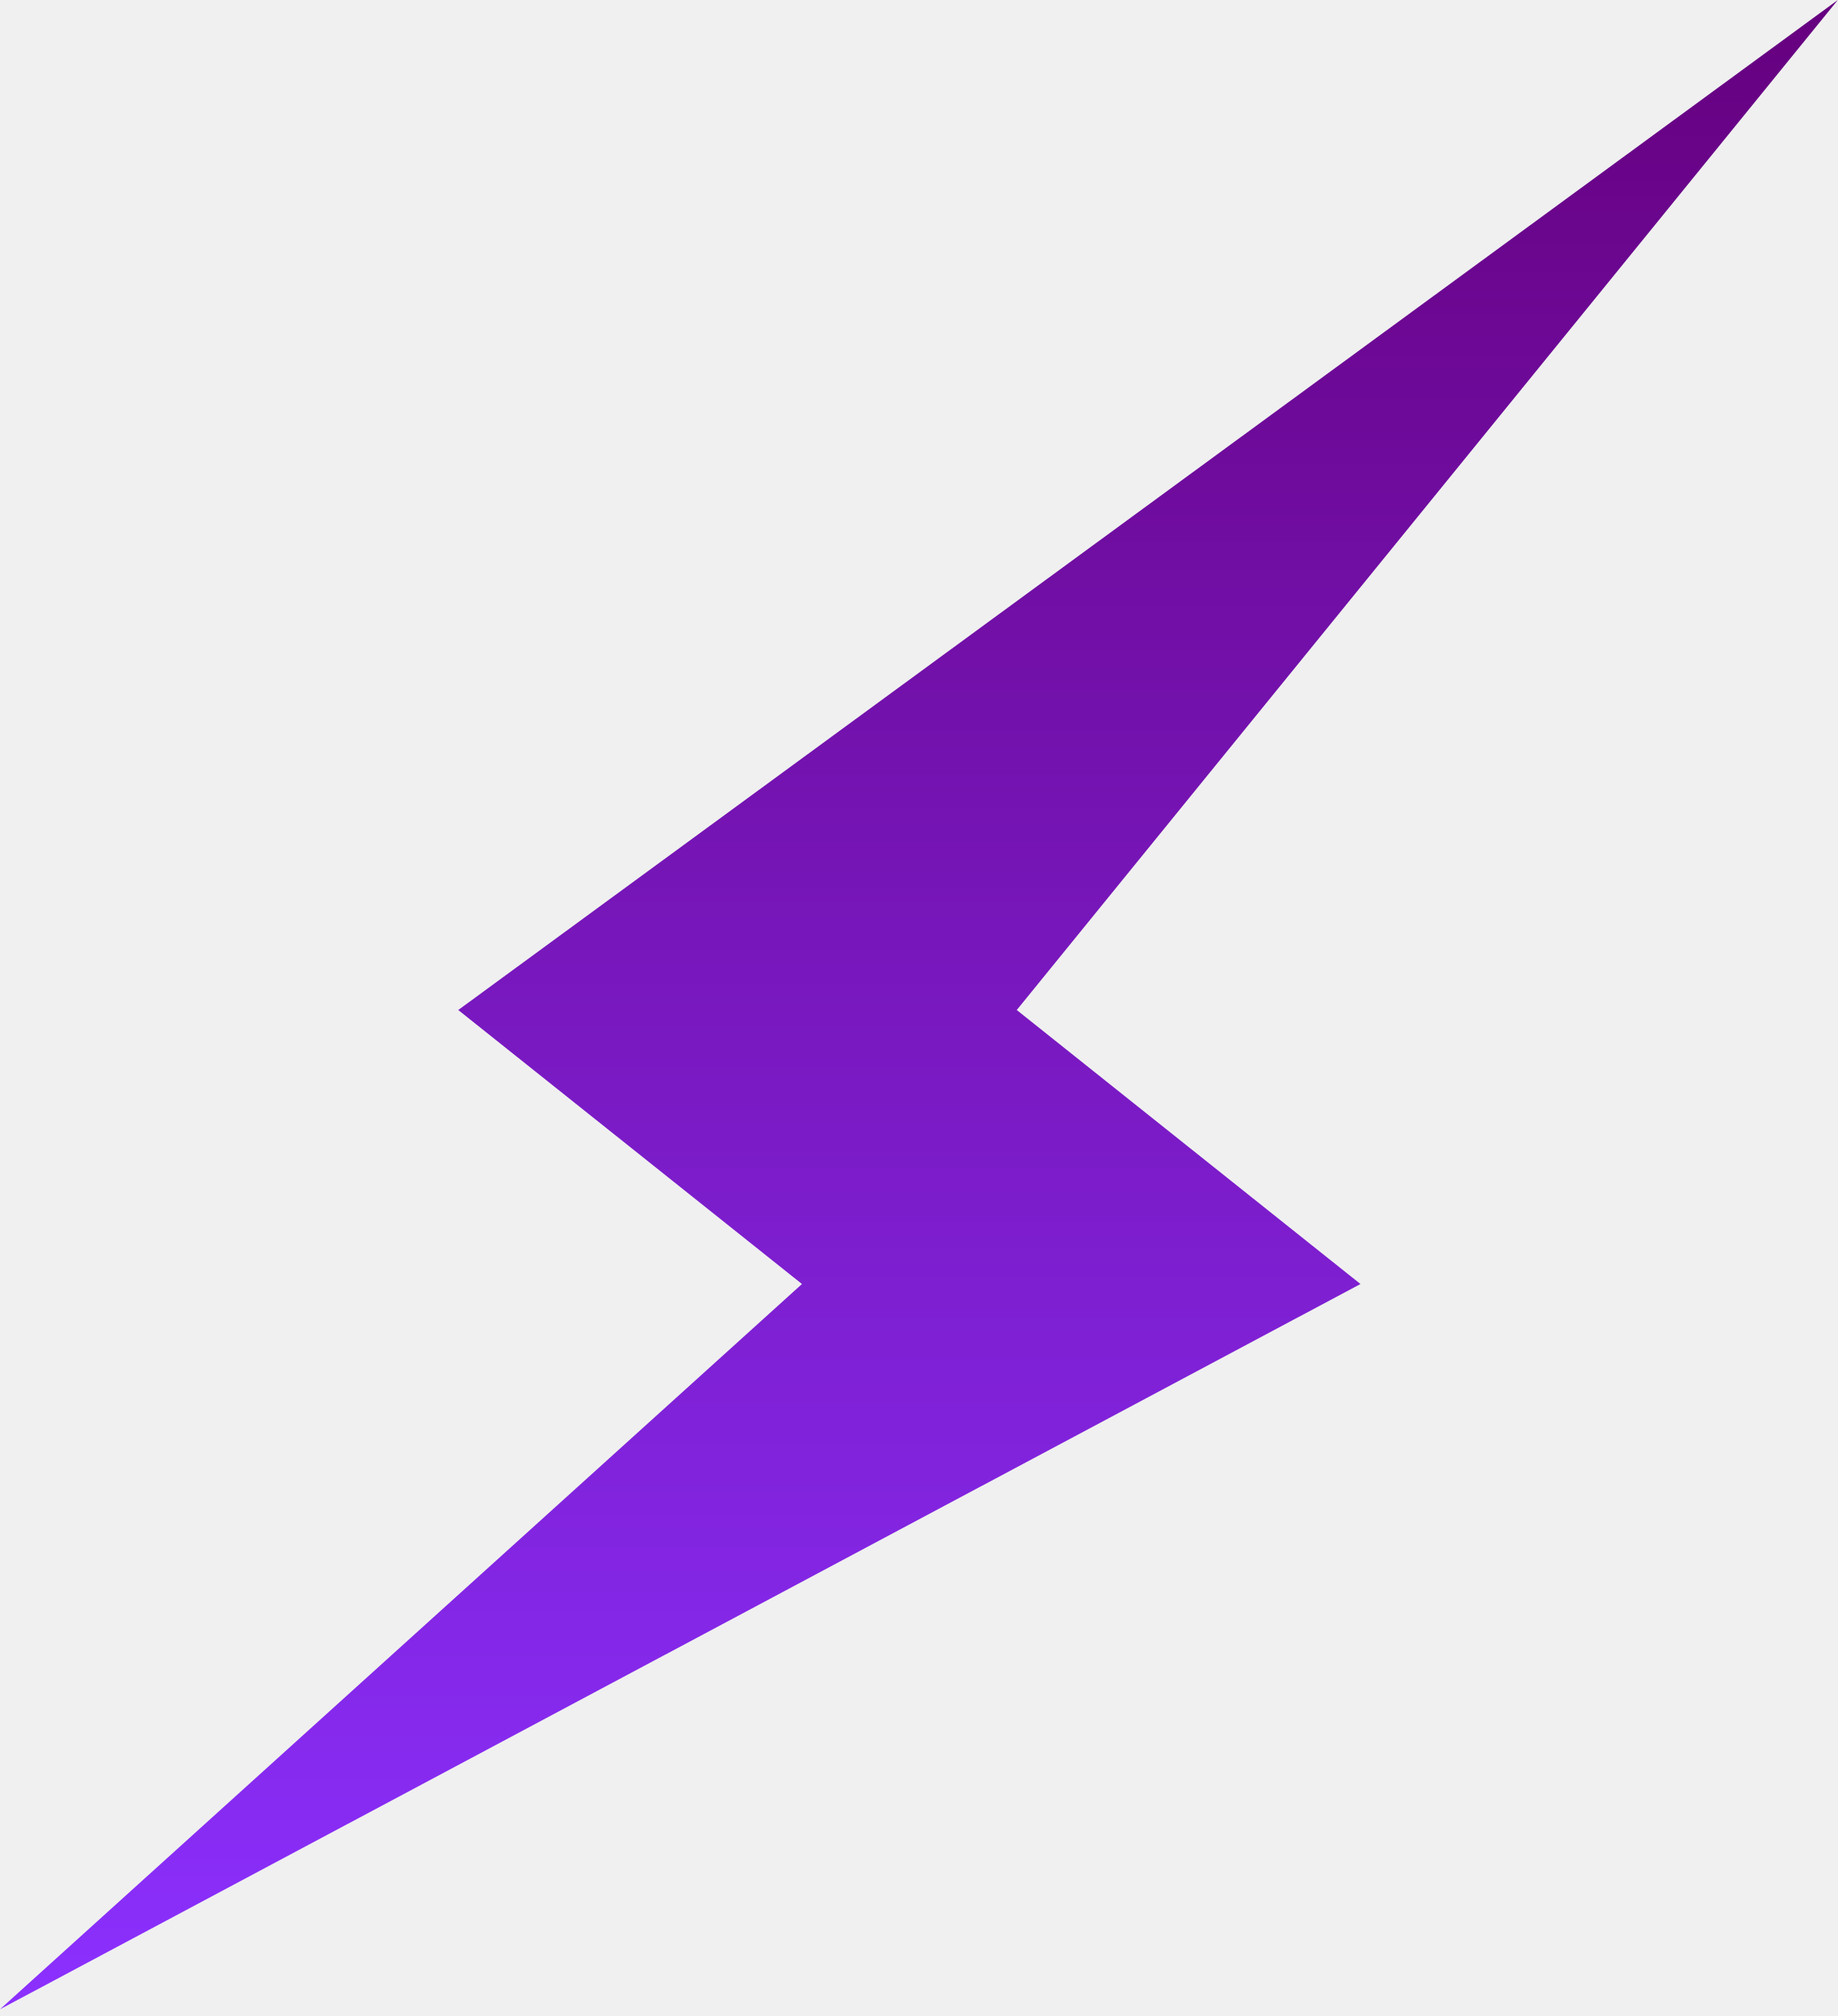
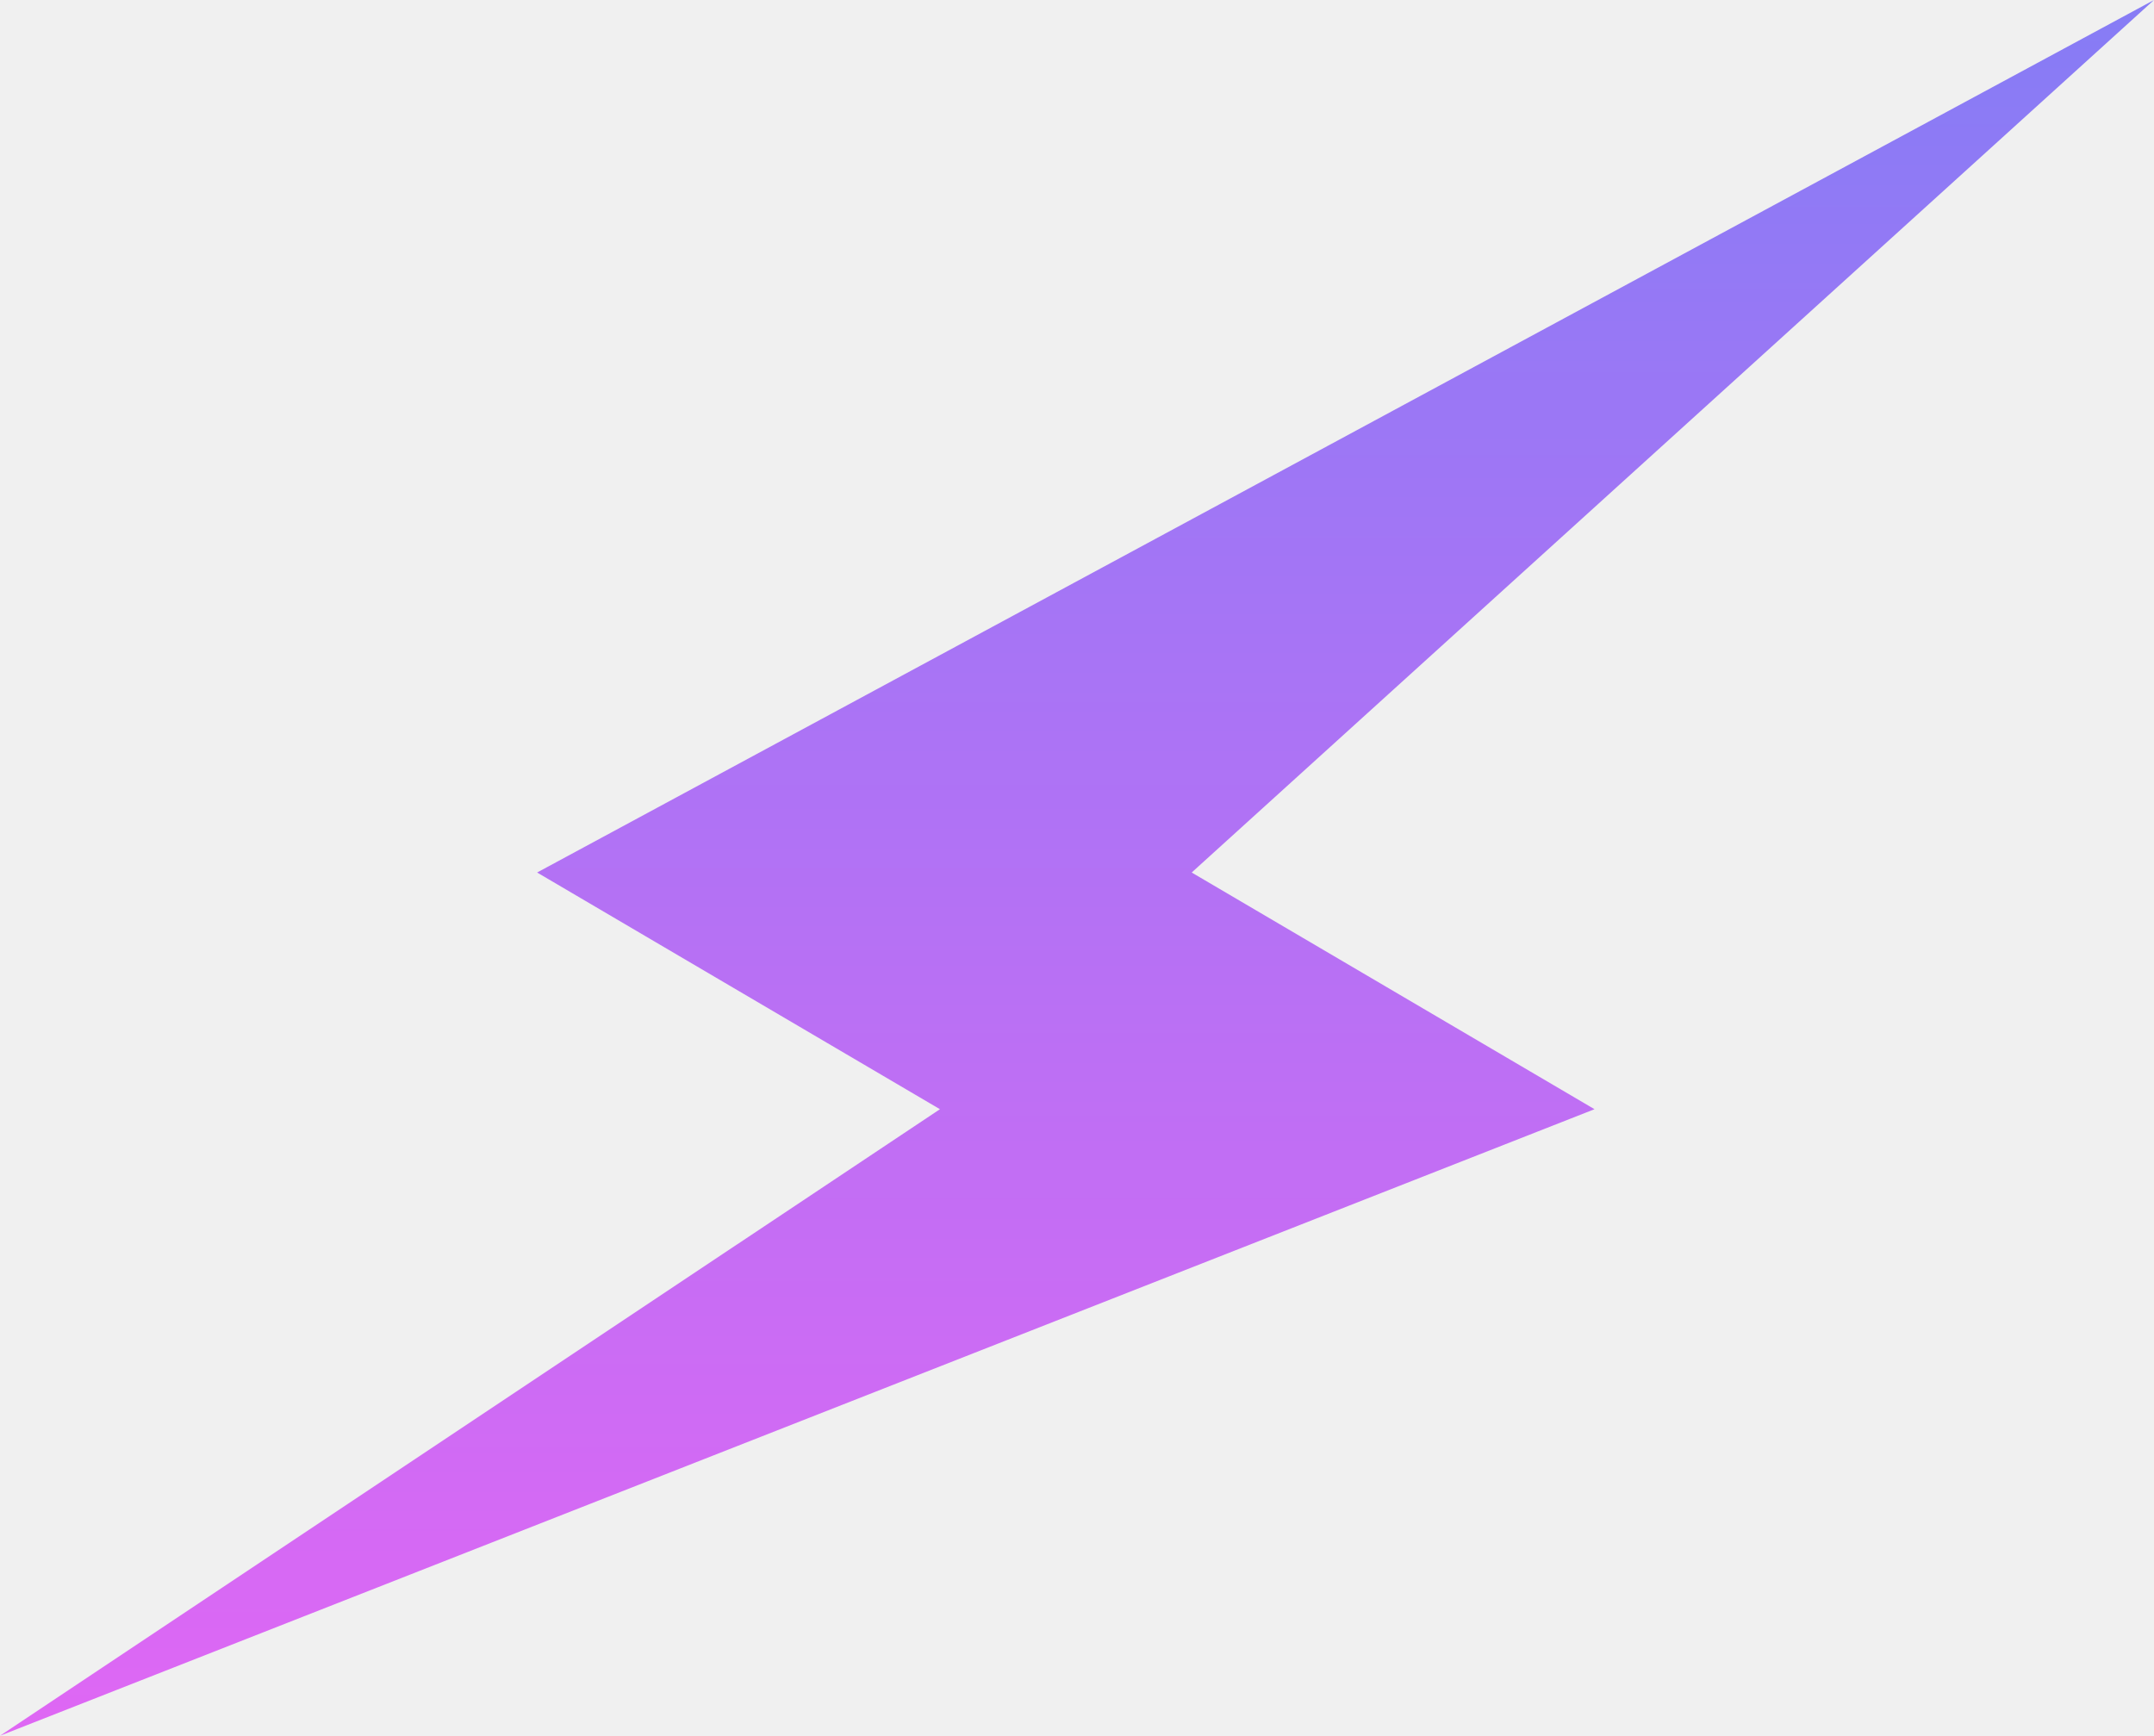
- <svg xmlns="http://www.w3.org/2000/svg" width="103" height="113" viewBox="0 0 103 113" fill="none">
-   <mask id="path-1-inside-1_233_3278" fill="white">
-     <path d="M25.683 56.613L103 0L56.984 56.613L76.247 71.971L0 112.623L44.946 71.971L25.683 56.613Z" />
+ <svg xmlns="http://www.w3.org/2000/svg" width="170" height="137" viewBox="0 0 170 137" fill="none">
+   <mask id="path-1-inside-1_754_757" fill="white">
+     <path d="M42.39 68.866L170 0L94.052 68.866L125.844 87.548L0 137L74.182 87.548L42.39 68.866Z" />
  </mask>
-   <path d="M103 0L292.343 153.9L-41.15 -196.867L103 0ZM25.683 56.613L-118.467 -140.255L-376.064 48.363L-126.428 247.396L25.683 56.613ZM44.946 71.971L208.622 252.93L421.645 60.251L197.056 -118.813L44.946 71.971ZM0 112.623L-163.676 -68.335L114.797 327.932L0 112.623ZM76.247 71.971L191.044 287.279L518.629 112.619L228.357 -118.813L76.247 71.971ZM56.984 56.613L-132.359 -97.287L-287.714 93.847L-95.126 247.396L56.984 56.613ZM-41.15 -196.867L-118.467 -140.255L169.833 253.48L247.15 196.867L-41.15 -196.867ZM-126.428 247.396L-107.165 262.754L197.056 -118.813L177.794 -134.171L-126.428 247.396ZM-118.731 -108.988L-163.676 -68.335L163.676 293.582L208.622 252.93L-118.731 -108.988ZM114.797 327.932L191.044 287.279L-38.55 -143.338L-114.797 -102.685L114.797 327.932ZM228.357 -118.813L209.095 -134.171L-95.126 247.396L-75.864 262.754L228.357 -118.813ZM246.327 210.513L292.343 153.9L-86.343 -153.9L-132.359 -97.287L246.327 210.513Z" fill="url(#paint0_linear_233_3278)" mask="url(#path-1-inside-1_233_3278)" />
+   <path d="M170 0L333.901 180.755L54.12 -214.727L170 0ZM42.39 68.866L-73.49 -145.861L-454.621 59.82L-81.228 279.235L42.39 68.866ZM74.182 87.548L209.524 290.572L533.623 74.517L197.799 -122.82L74.182 87.548ZM0 137L-135.342 -66.024L89.24 364.095L0 137ZM125.844 87.548L215.084 314.643L681.81 131.238L249.461 -122.82L125.844 87.548ZM94.052 68.866L-69.849 -111.889L-315.738 111.073L-29.565 279.235L94.052 68.866ZM54.12 -214.727L-73.49 -145.861L158.27 283.594L285.88 214.727L54.12 -214.727ZM-81.228 279.235L-49.435 297.916L197.799 -122.82L166.007 -141.502L-81.228 279.235ZM-61.16 -115.476L-135.342 -66.024L135.342 340.024L209.524 290.572L-61.16 -115.476ZM89.24 364.095L215.084 314.643L36.605 -139.547L-89.24 -90.095L89.24 364.095ZM249.461 -122.82L217.669 -141.502L-29.565 279.235L2.227 297.916L249.461 -122.82ZM257.953 249.622L333.901 180.755L6.099 -180.755L-69.849 -111.889L257.953 249.622Z" fill="url(#paint0_linear_754_757)" mask="url(#path-1-inside-1_754_757)" />
  <defs>
-     <linearGradient id="paint0_linear_233_3278" x1="51.5" y1="0" x2="51.5" y2="112.623" gradientUnits="userSpaceOnUse">
-       <stop stop-color="#66007F" />
-       <stop offset="1" stop-color="#8B30FF" />
+     <linearGradient id="paint0_linear_754_757" x1="85" y1="0" x2="85" y2="137" gradientUnits="userSpaceOnUse">
+       <stop stop-color="#867CF5" />
+       <stop offset="1" stop-color="#DF67F4" />
    </linearGradient>
  </defs>
</svg>
